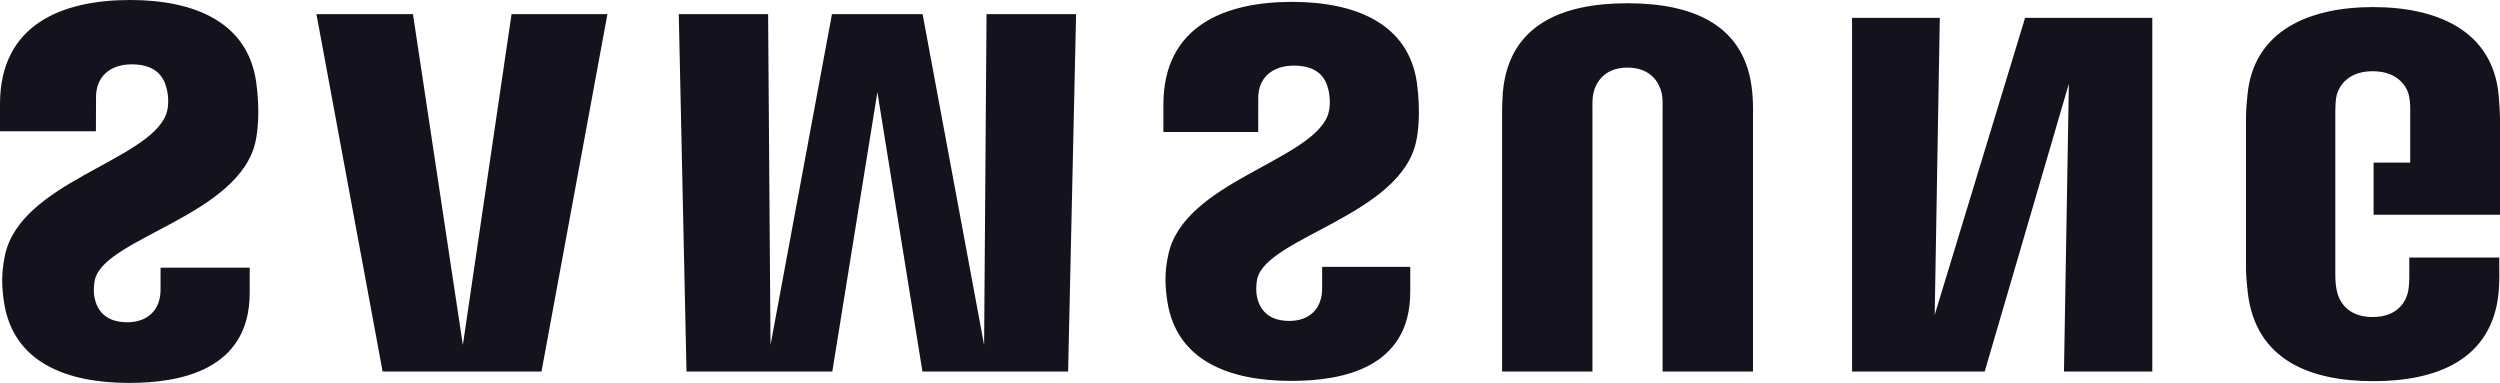
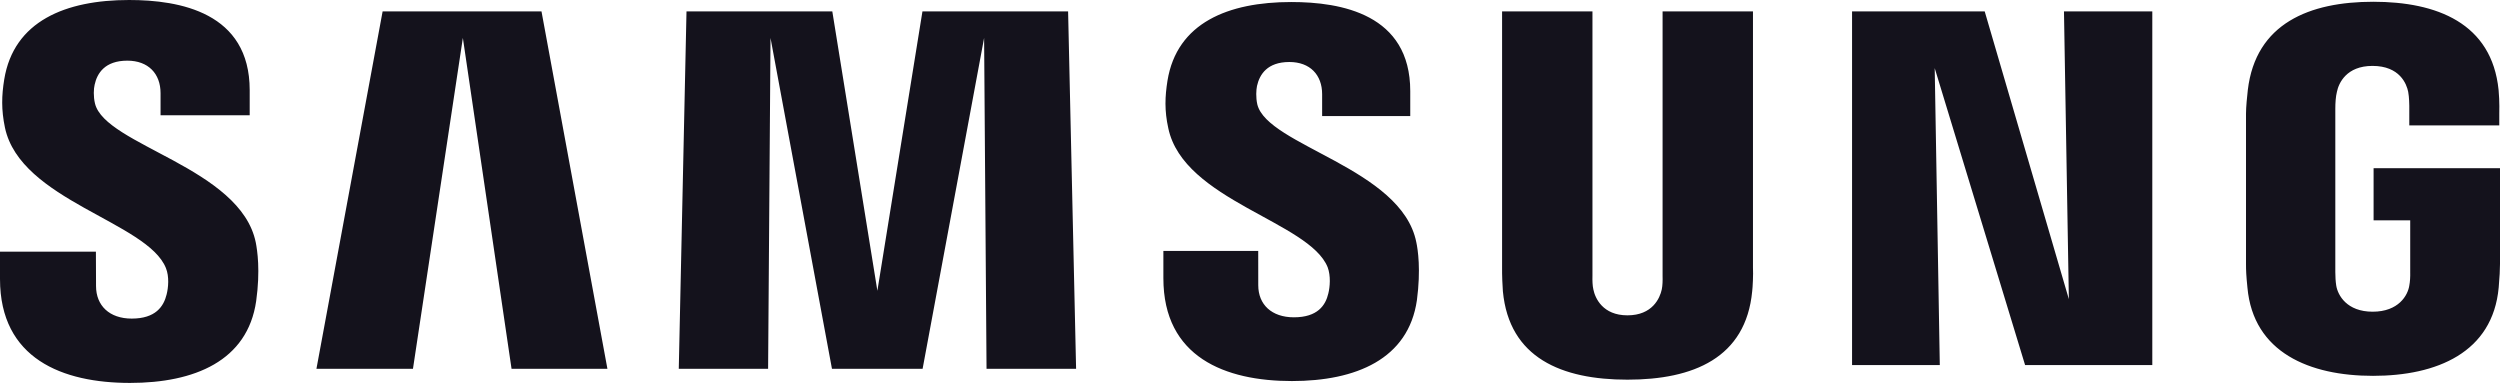
<svg xmlns="http://www.w3.org/2000/svg" preserveAspectRatio="none" overflow="visible" style="display: block;" width="132.01" height="20.22" viewBox="0 0 132.01 20.22" fill="none">
-   <g id="Logo mark">
+   <g id="Logo mark" transform="translate(0 20.2201) scale(1 -1)">
    <path id="Logo mark_2" d="M125.335 11.339V8.587H127.269V5.856C127.275 5.612 127.262 5.349 127.22 5.138C127.143 4.629 126.659 3.761 125.286 3.761C123.921 3.761 123.446 4.629 123.363 5.138C123.329 5.349 123.314 5.612 123.314 5.856V14.481C123.314 14.787 123.335 15.12 123.399 15.373C123.493 15.833 123.9 16.74 125.276 16.74C126.719 16.74 127.08 15.784 127.162 15.373C127.216 15.101 127.22 14.645 127.22 14.645V13.598H131.972V14.217C131.972 14.217 131.994 14.863 131.936 15.466C131.579 19.006 128.662 20.127 125.318 20.127C121.967 20.127 119.109 18.996 118.693 15.466C118.655 15.143 118.598 14.563 118.598 14.217V6.282C118.598 5.937 118.609 5.669 118.673 5.038C118.983 1.595 121.967 0.374 125.304 0.374C128.662 0.374 131.625 1.595 131.941 5.038C131.997 5.669 132.003 5.937 132.01 6.282V11.339H125.335ZM92.564 19.619H87.791V5.657C87.798 5.413 87.791 5.14 87.749 4.94C87.649 4.471 87.252 3.569 85.935 3.569C84.635 3.569 84.228 4.471 84.135 4.94C84.088 5.14 84.082 5.413 84.088 5.657V19.619H79.316V6.09C79.31 5.741 79.338 5.029 79.358 4.842C79.688 1.317 82.466 0.172 85.935 0.172C89.411 0.172 92.188 1.317 92.523 4.842C92.549 5.029 92.584 5.741 92.564 6.09V19.619ZM48.709 19.619L46.329 4.866L43.949 19.619H36.25L35.842 0.746H40.559L40.686 18.217L43.931 0.746H48.717L51.965 18.217L52.093 0.746H56.822L56.4 19.619H48.709ZM20.204 19.619L16.709 0.746H21.806L24.441 18.217L27.012 0.746H32.074L28.593 19.619H20.204ZM109.244 4.424L104.8 19.619H97.796V0.943H102.429L102.16 16.624L106.933 0.943H113.65V19.619H108.986L109.244 4.424ZM66.391 14.707C66.307 15.08 66.332 15.476 66.375 15.683C66.51 16.287 66.916 16.946 68.085 16.946C69.175 16.946 69.814 16.266 69.814 15.246V14.092H74.467V15.408C74.467 19.474 70.821 20.113 68.182 20.113C64.858 20.113 62.143 19.017 61.647 15.957C61.516 15.125 61.483 14.386 61.692 13.443C62.501 9.627 69.142 8.521 70.106 6.108C70.276 5.651 70.227 5.068 70.141 4.725C69.996 4.097 69.574 3.465 68.322 3.465C67.147 3.465 66.441 4.14 66.441 5.158L66.439 6.969H61.431V5.529C61.431 1.357 64.699 0.099 68.218 0.099C71.589 0.099 74.372 1.251 74.819 4.373C75.032 5.986 74.871 7.037 74.786 7.433C74.005 11.346 66.927 12.523 66.391 14.707ZM5.016 14.753C4.925 15.134 4.946 15.535 4.997 15.745C5.126 16.346 5.534 17.017 6.724 17.017C7.828 17.017 8.478 16.331 8.478 15.303V14.134H13.185V15.46C13.185 19.566 9.484 20.22 6.816 20.22C3.464 20.22 0.725 19.107 0.223 16.025C0.086 15.179 0.063 14.435 0.261 13.482C1.078 9.623 7.785 8.507 8.761 6.066C8.944 5.612 8.889 5.029 8.798 4.672C8.643 4.038 8.217 3.397 6.955 3.397C5.776 3.397 5.071 4.084 5.071 5.116L5.064 6.932H0V5.489C0 1.269 3.314 6.10352e-05 6.861 6.10352e-05C10.27 6.10352e-05 13.07 1.162 13.527 4.321C13.754 5.949 13.584 7.008 13.507 7.41C12.711 11.371 5.553 12.544 5.016 14.753Z" fill="#14121C" />
  </g>
</svg>
